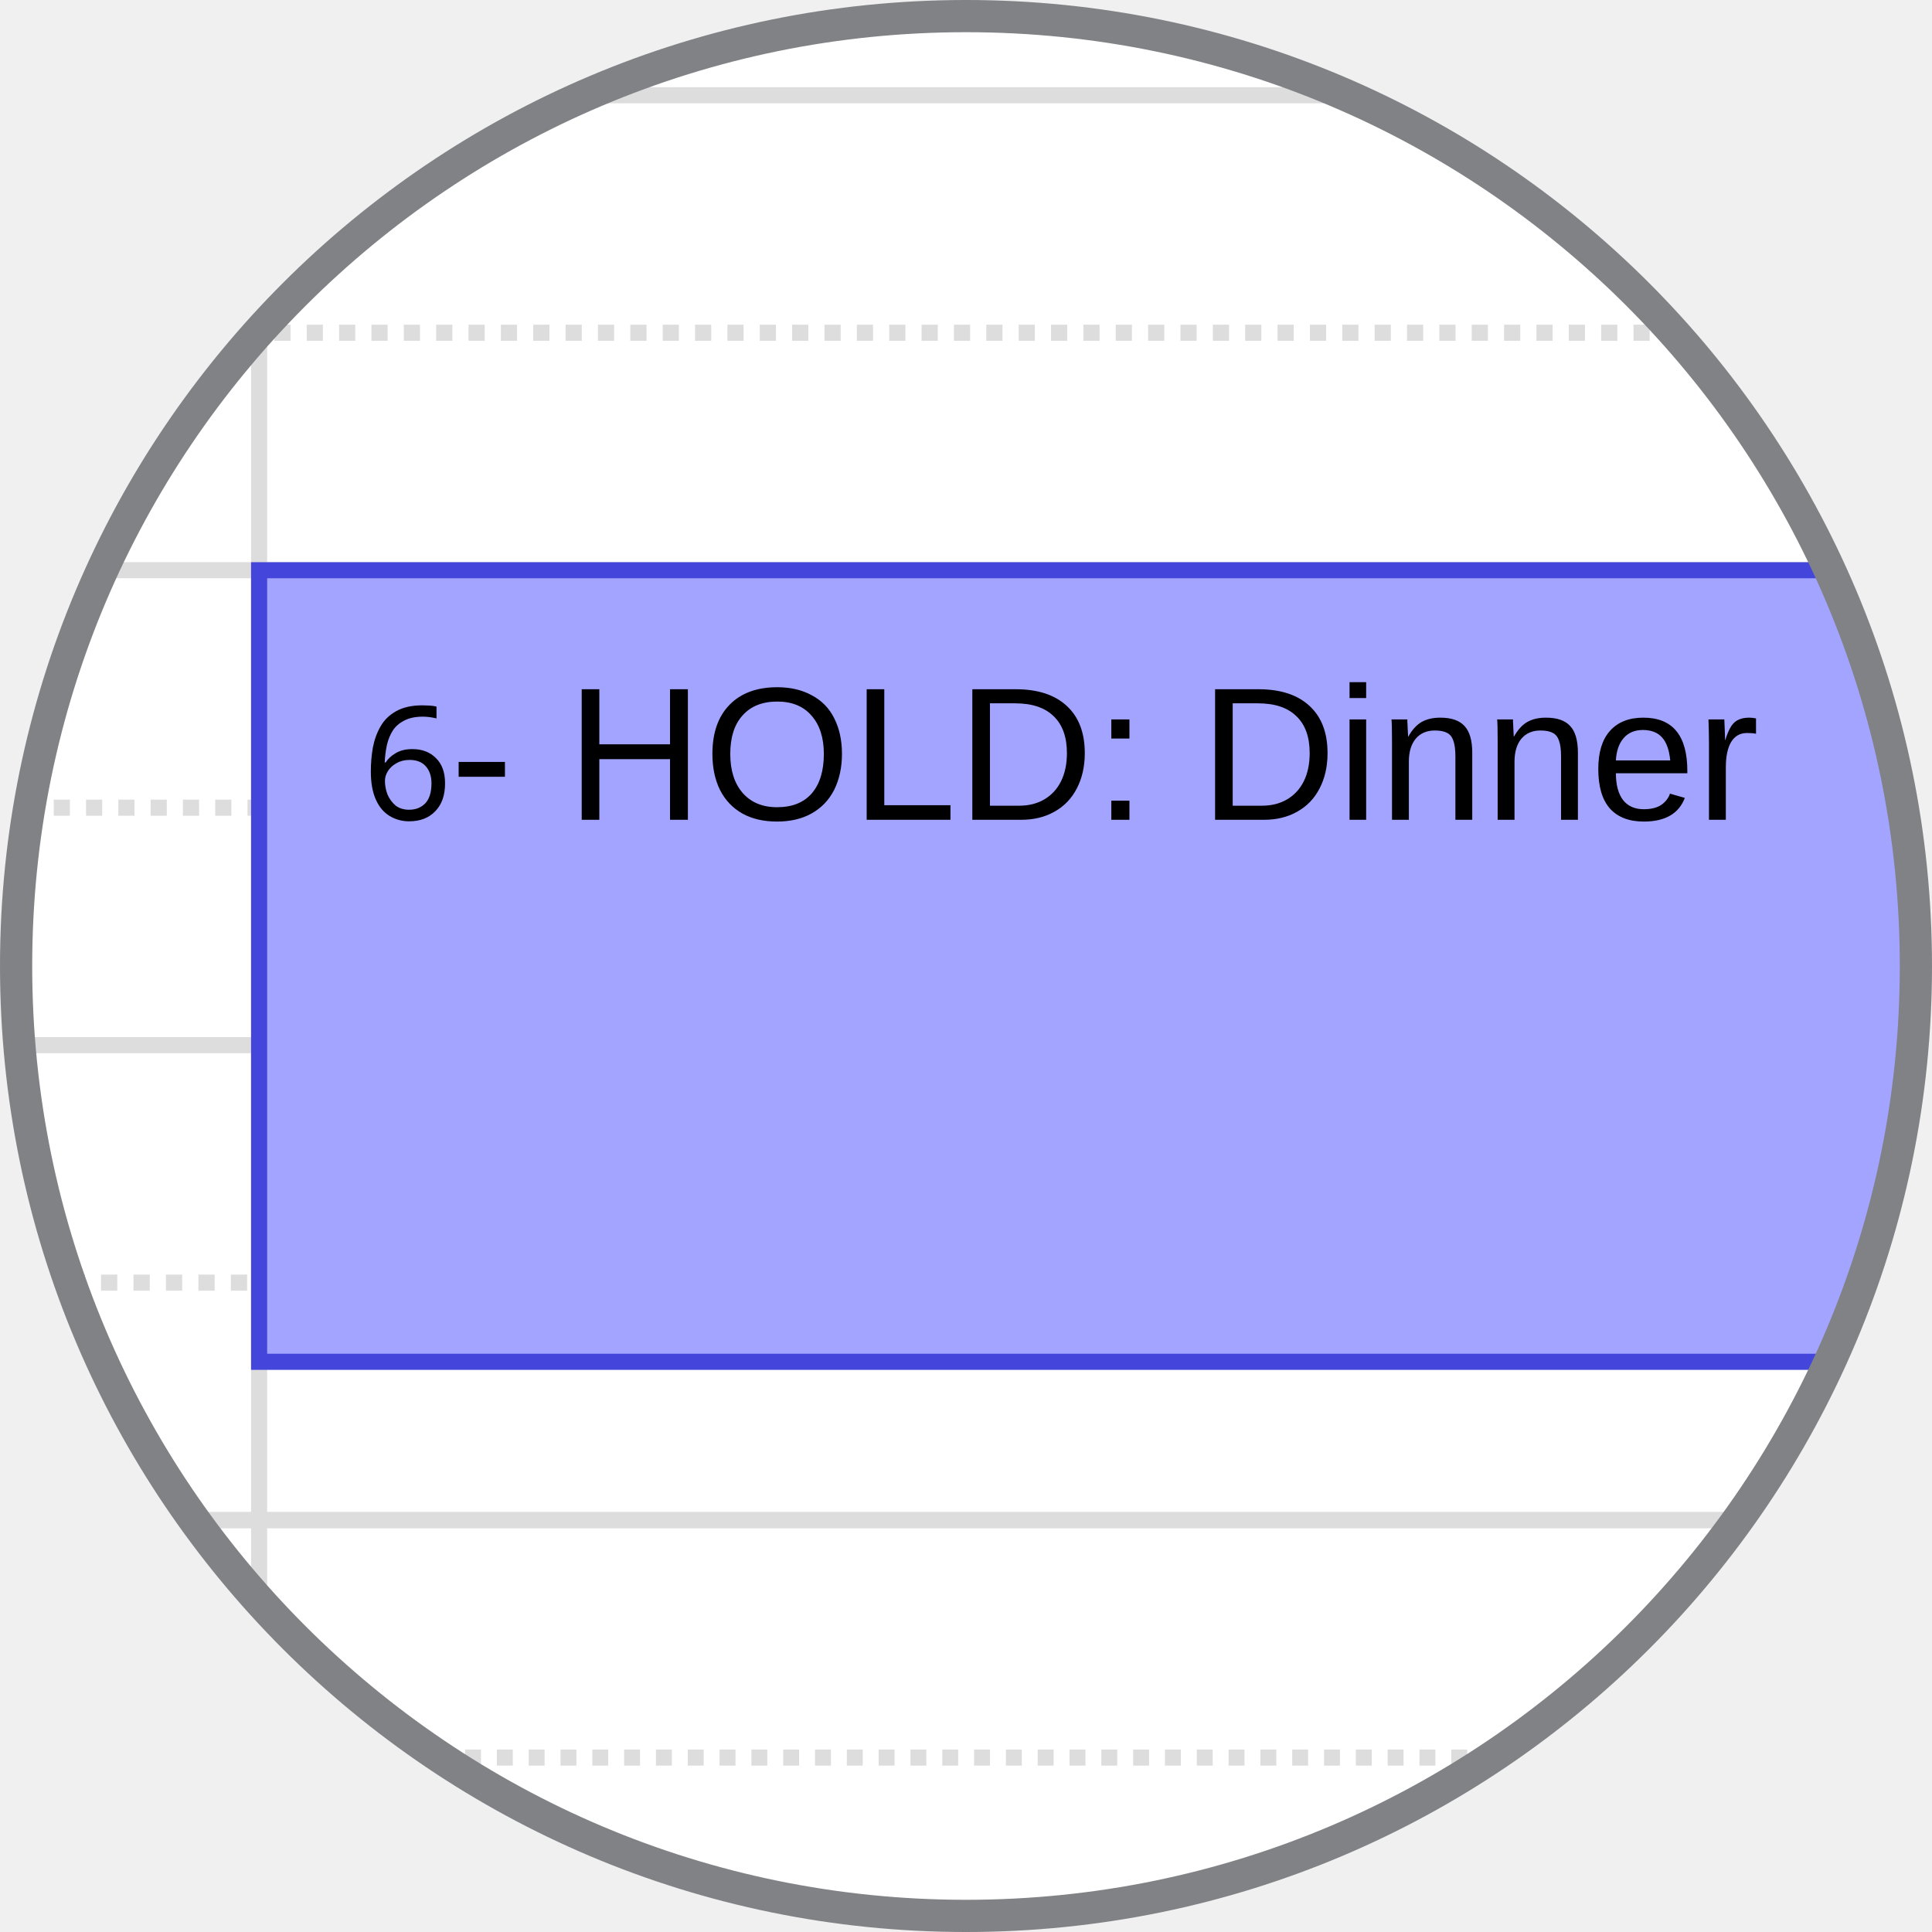
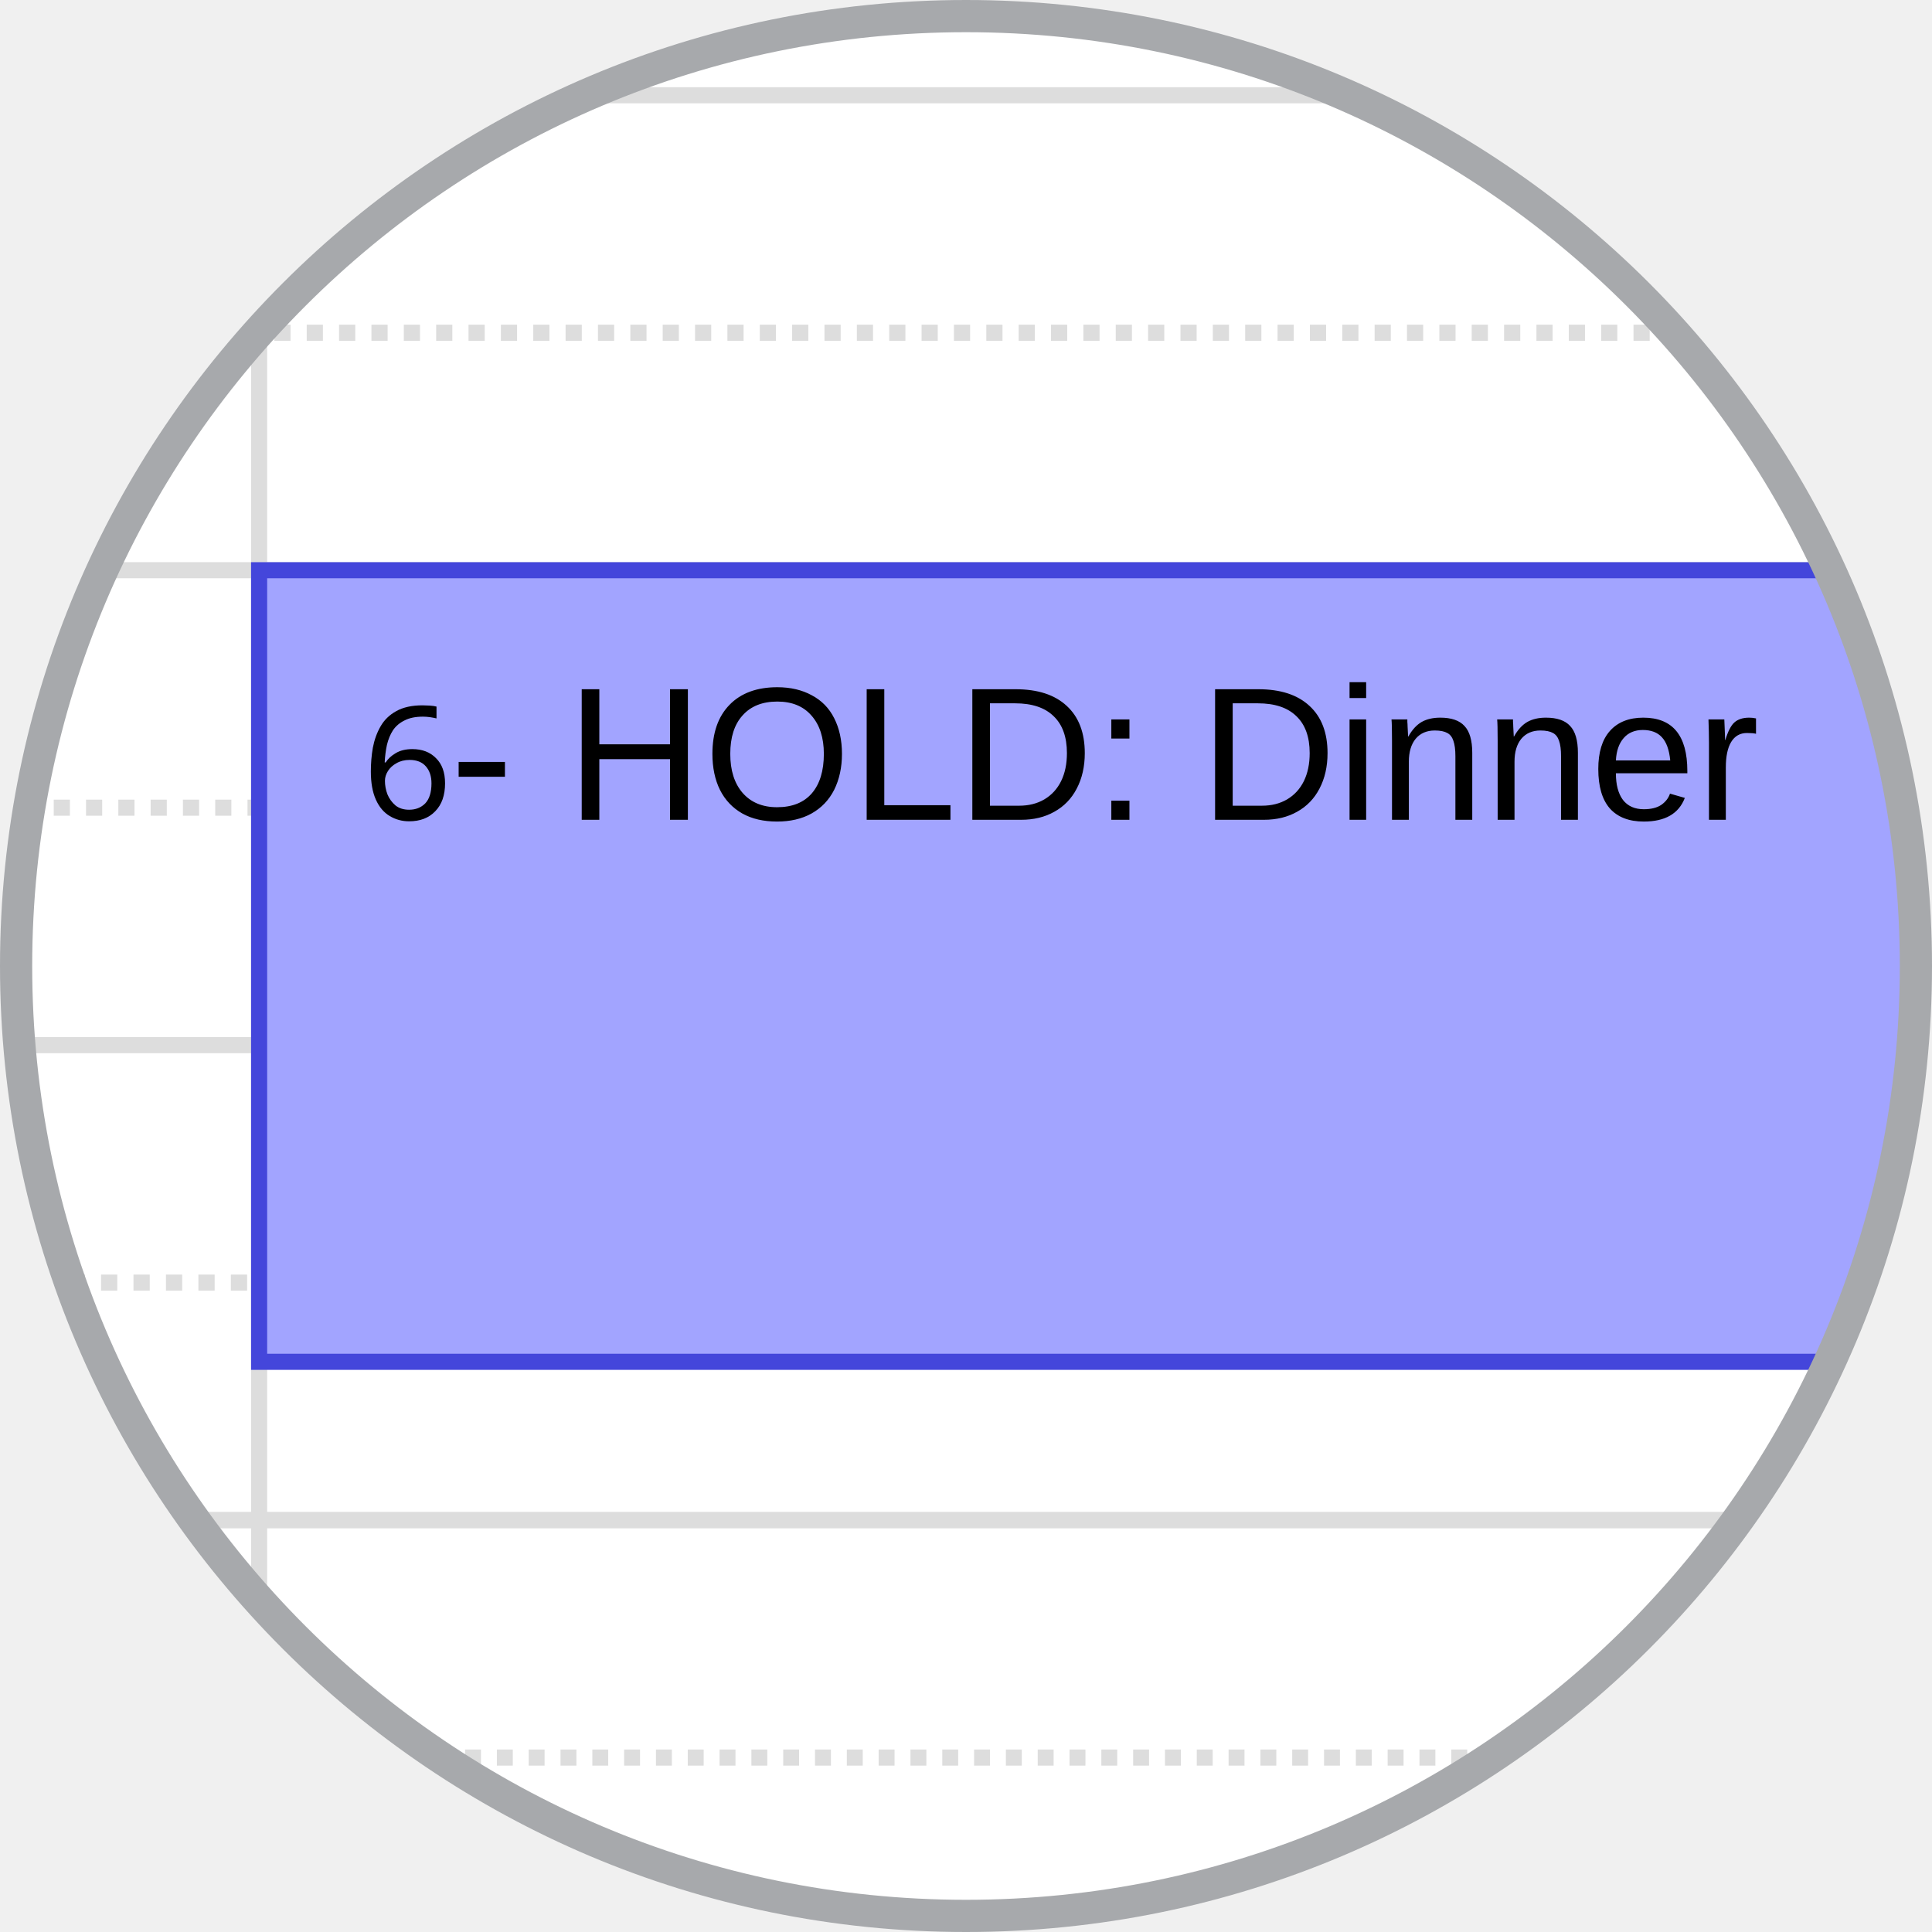
<svg xmlns="http://www.w3.org/2000/svg" width="120" height="120" viewBox="0 0 120 120" enable-background="new 0 0 120 120">
  <circle fill="#fff" cx="60" cy="60" r="59" />
  <g stroke-miterlimit="10">
    <g fill="none" stroke="#ddd">
      <path d="m92.618,109.166-.5,0" />
      <path stroke-dasharray="0.988,0.988" d="m91.13,109.166-62.756,0" />
      <path d="m27.88,109.166-.5,0" />
      <path d="m118.18,50.167-.5,0" />
      <path stroke-dasharray="1.003,1.003" d="m116.677,50.167-113.856,0" />
      <path d="m2.319,50.167-.5,0" />
      <path d="m115.64,79.666-.5,0" />
      <path stroke-dasharray="1.008,1.008" d="m114.132,79.666-108.348,0" />
      <path d="m5.28,79.666-.5,0" />
      <path d="m103.971,20.667-.5,0" />
      <path stroke-dasharray="1.005,1.005" d="m102.466,20.667-85.949,0" />
      <path d="m16.015,20.667-.5,0" />
      <path d="m107.924,94.416-95.849,0" />
      <path d="m107.924,94.416-95.849,0" />
      <path d="m83.607,5.917-47.213,0" />
      <path d="m118.797,64.916-117.797,0" />
      <path d="m113.237,35.417-106.464,0" />
      <path d="m16.094,20.227 0,79.18" />
    </g>
    <path fill="#a2a4ff" stroke="#4446db" d="M119,60c0,8.774-1.915,17.1-5.352,24.584H16.094V35.417h97.593   C117.167,42.94,119,51.165,119,60z" />
-     <circle fill="none" cx="60" cy="60" stroke="#808285" r="59" stroke-width="2" />
+     <circle fill="none" cx="60" cy="60" stroke="#a7a9ac" r="59" stroke-width="2" />
  </g>
  <text transform="translate(22.4873 50.9189)">
    <tspan x="0" y="0" font-family="'Arial Black'" font-size="9.833">6</tspan>
    <tspan x="5.469" y="0" font-family="'Arial'" font-size="11.8"> - HOLD: Dinner</tspan>
  </text>
</svg>
